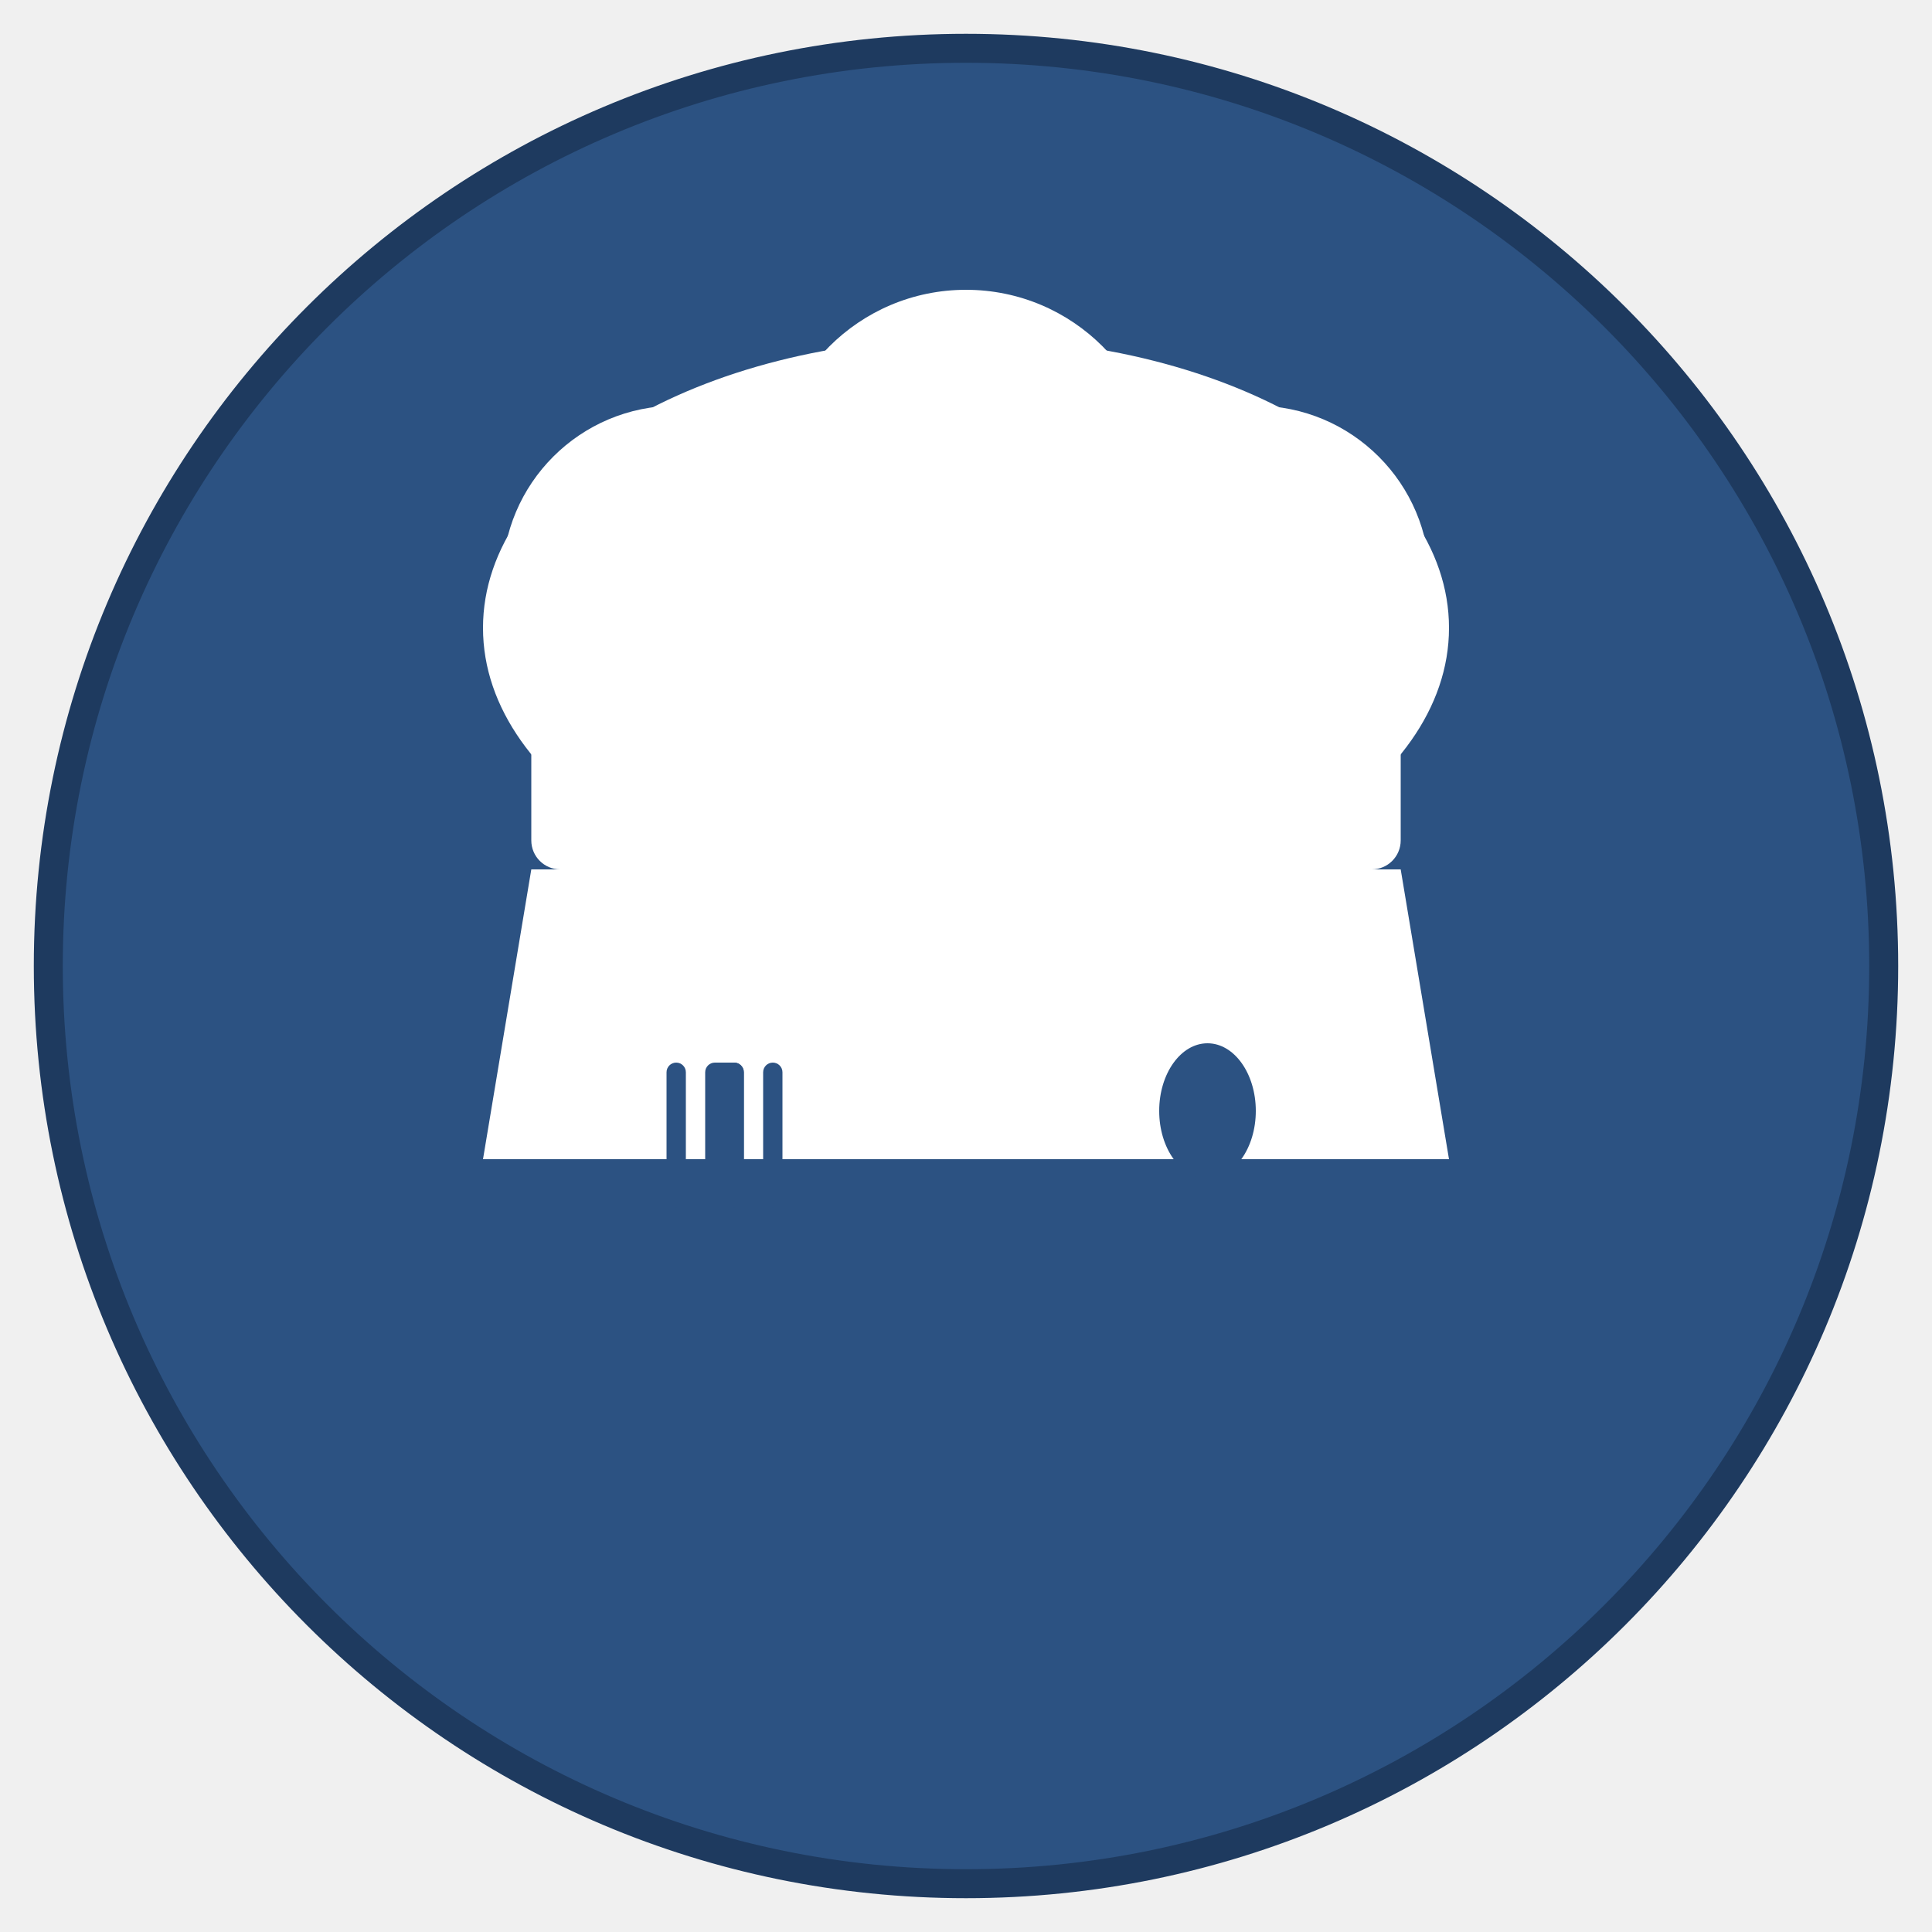
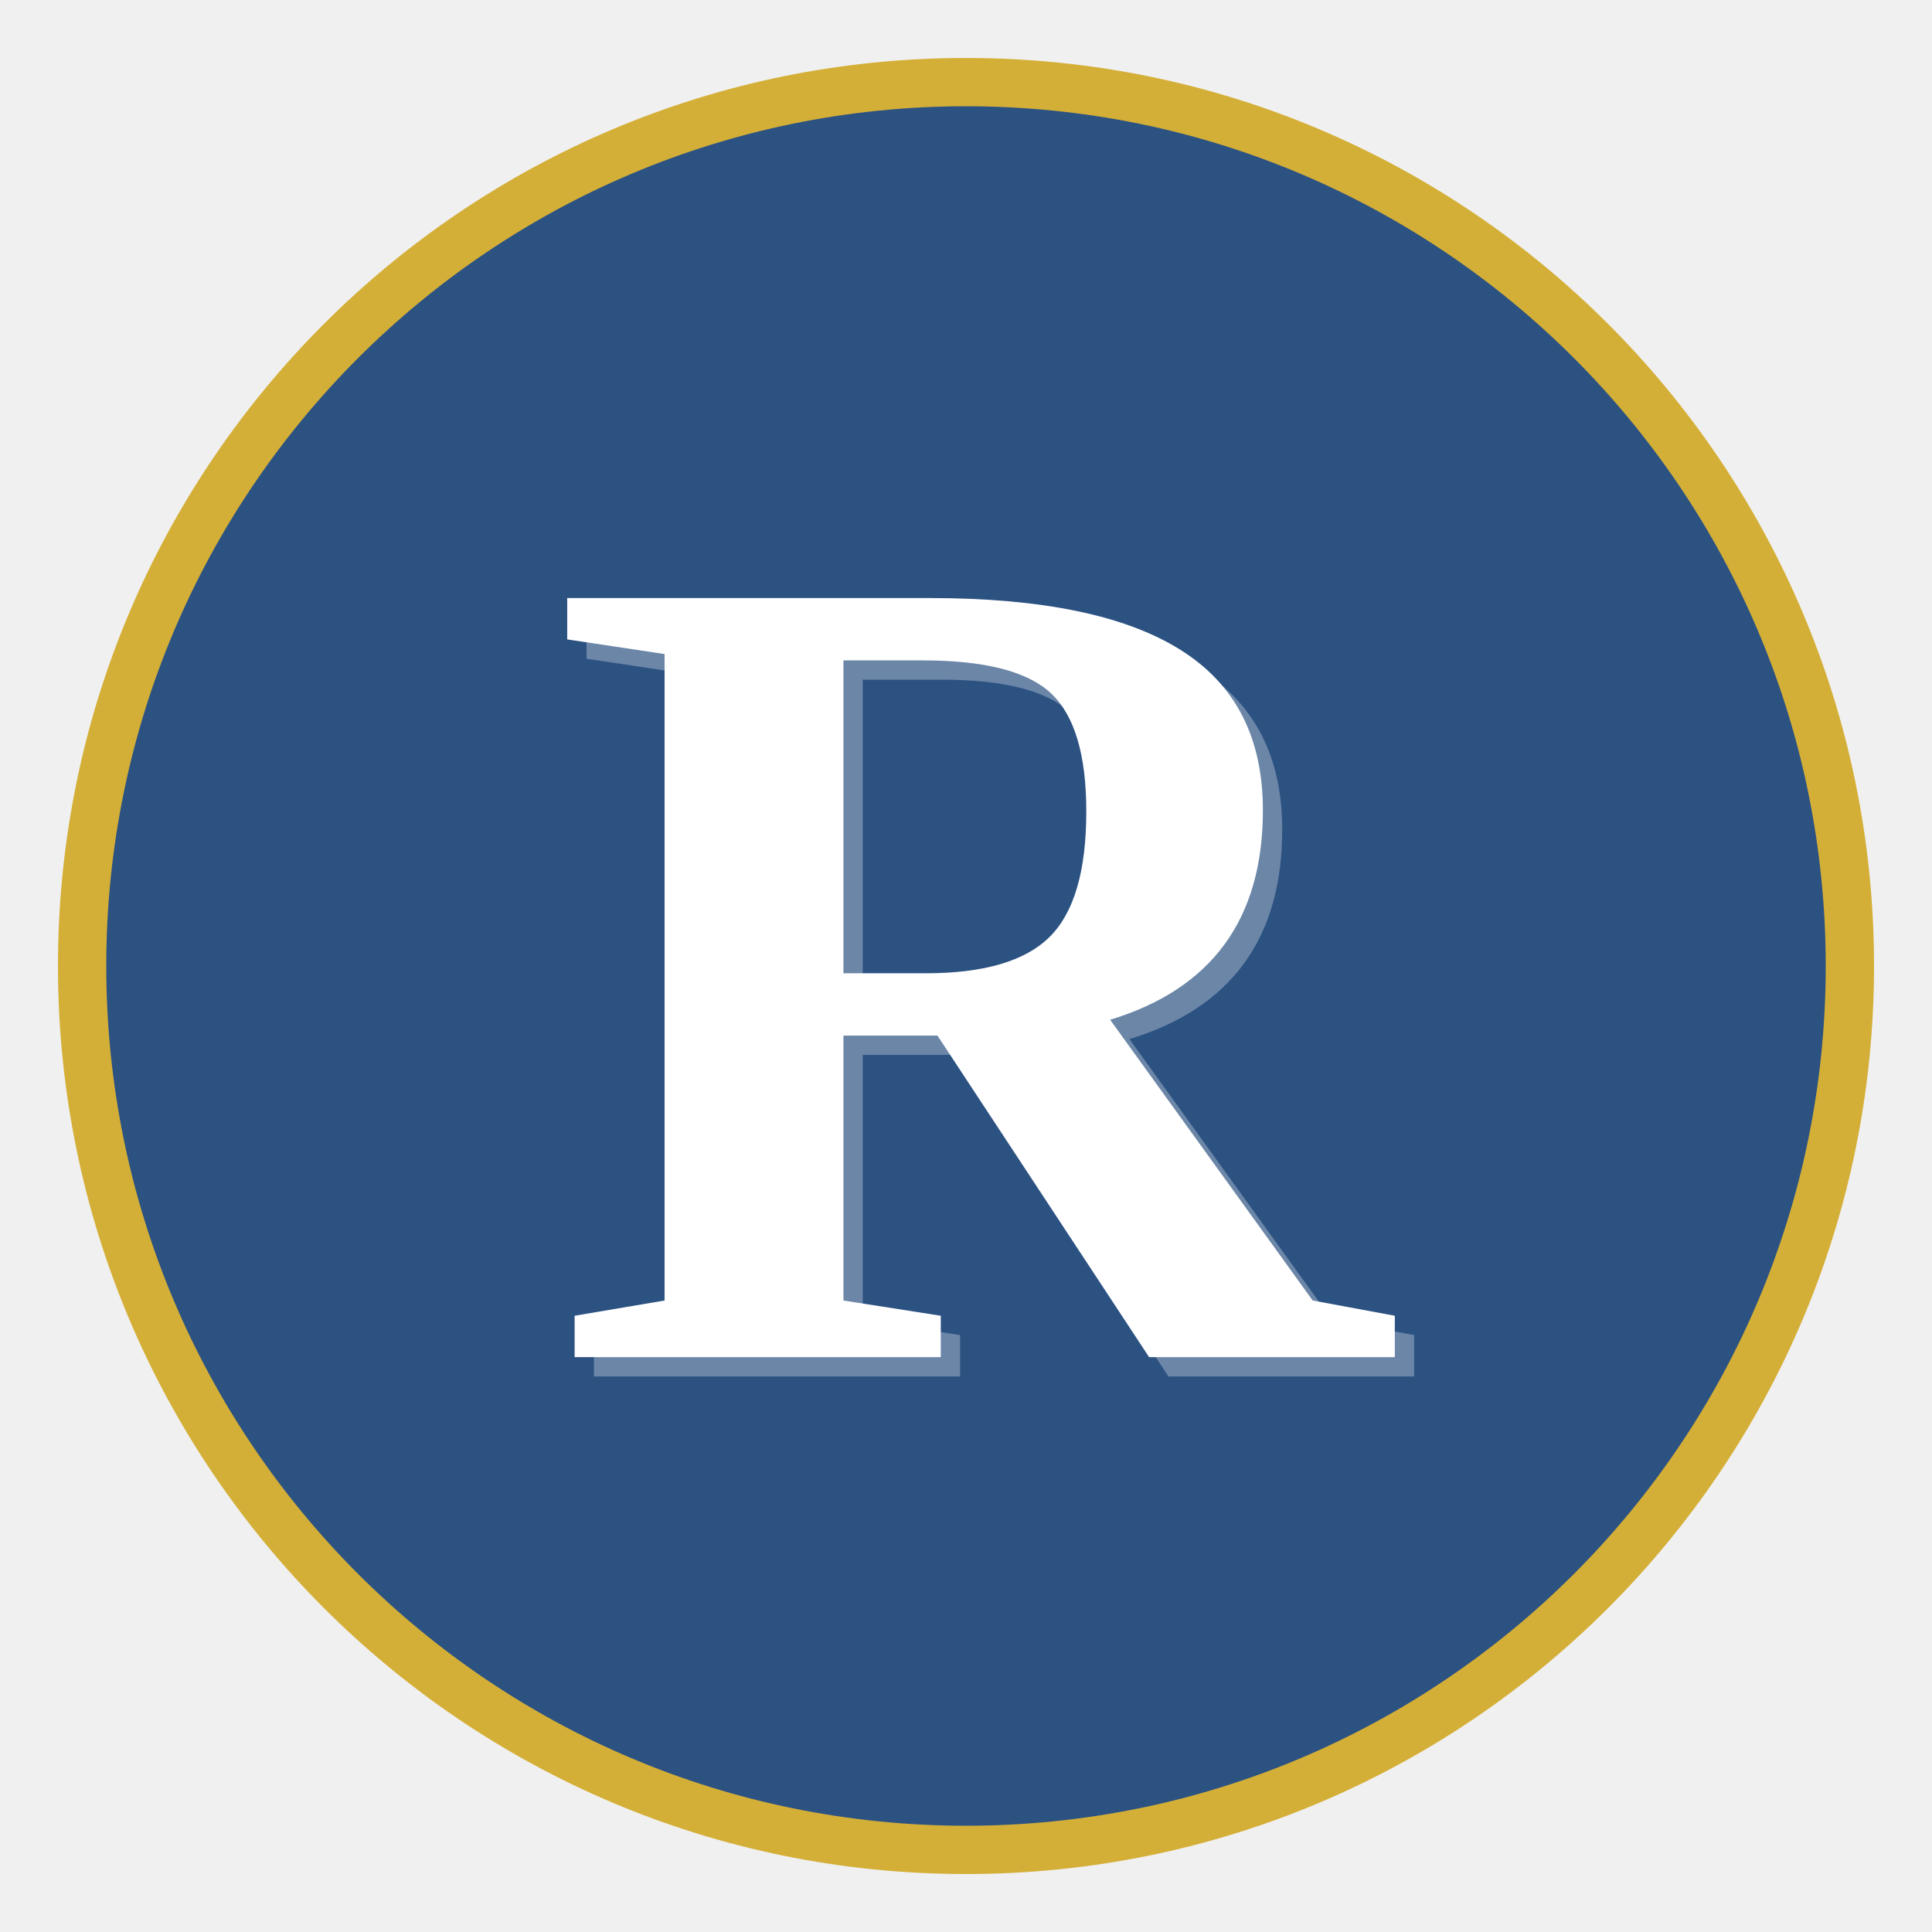
<svg xmlns="http://www.w3.org/2000/svg" viewBox="0 0 200 200">
-   <circle cx="100" cy="100" r="95" fill="#2c5282" stroke="#1e3a5f" stroke-width="3" />
-   <g transform="translate(100, 100)">
-     <ellipse cx="0" cy="-35" rx="50" ry="30" fill="#ffffff" />
-     <circle cx="-30" cy="-40" r="18" fill="#ffffff" />
-     <circle cx="30" cy="-40" r="18" fill="#ffffff" />
-     <circle cx="0" cy="-50" r="20" fill="#ffffff" />
-     <rect x="-45" y="-25" width="90" height="15" rx="3" fill="#ffffff" />
-     <path d="M -45 -10 L -50 20 L 50 20 L 45 -10 Z" fill="#ffffff" />
-     <g transform="translate(-25, 10)">
-       <rect x="-2" y="0" width="4" height="35" rx="1" fill="#2c5282" />
-       <rect x="-6" y="0" width="2" height="15" rx="1" fill="#2c5282" />
-       <rect x="0" y="0" width="2" height="15" rx="1" fill="#2c5282" />
-       <rect x="4" y="0" width="2" height="15" rx="1" fill="#2c5282" />
-     </g>
-     <g transform="translate(25, 10)">
-       <rect x="-2" y="10" width="4" height="25" rx="1" fill="#2c5282" />
-       <ellipse cx="0" cy="5" rx="5" ry="7" fill="#2c5282" />
-     </g>
-   </g>
+   <defs>
+     <style>
+       .logo-text {
+         font-family: Georgia, 'Times New Roman', serif;
+         font-size: 120px;
+         font-weight: bold;
+         fill: #ffffff;
+       }
+     </style>
+   </defs>
+   <circle cx="100" cy="100" r="94" fill="#d4af37" />
+   <circle cx="100" cy="100" r="89" fill="#2c5282" />
+   <text x="100" y="100" text-anchor="middle" dominant-baseline="central" class="logo-text" opacity="0.3" transform="translate(2, 2)">R</text>
+   <text x="100" y="100" text-anchor="middle" dominant-baseline="central" class="logo-text">R</text>
</svg>
